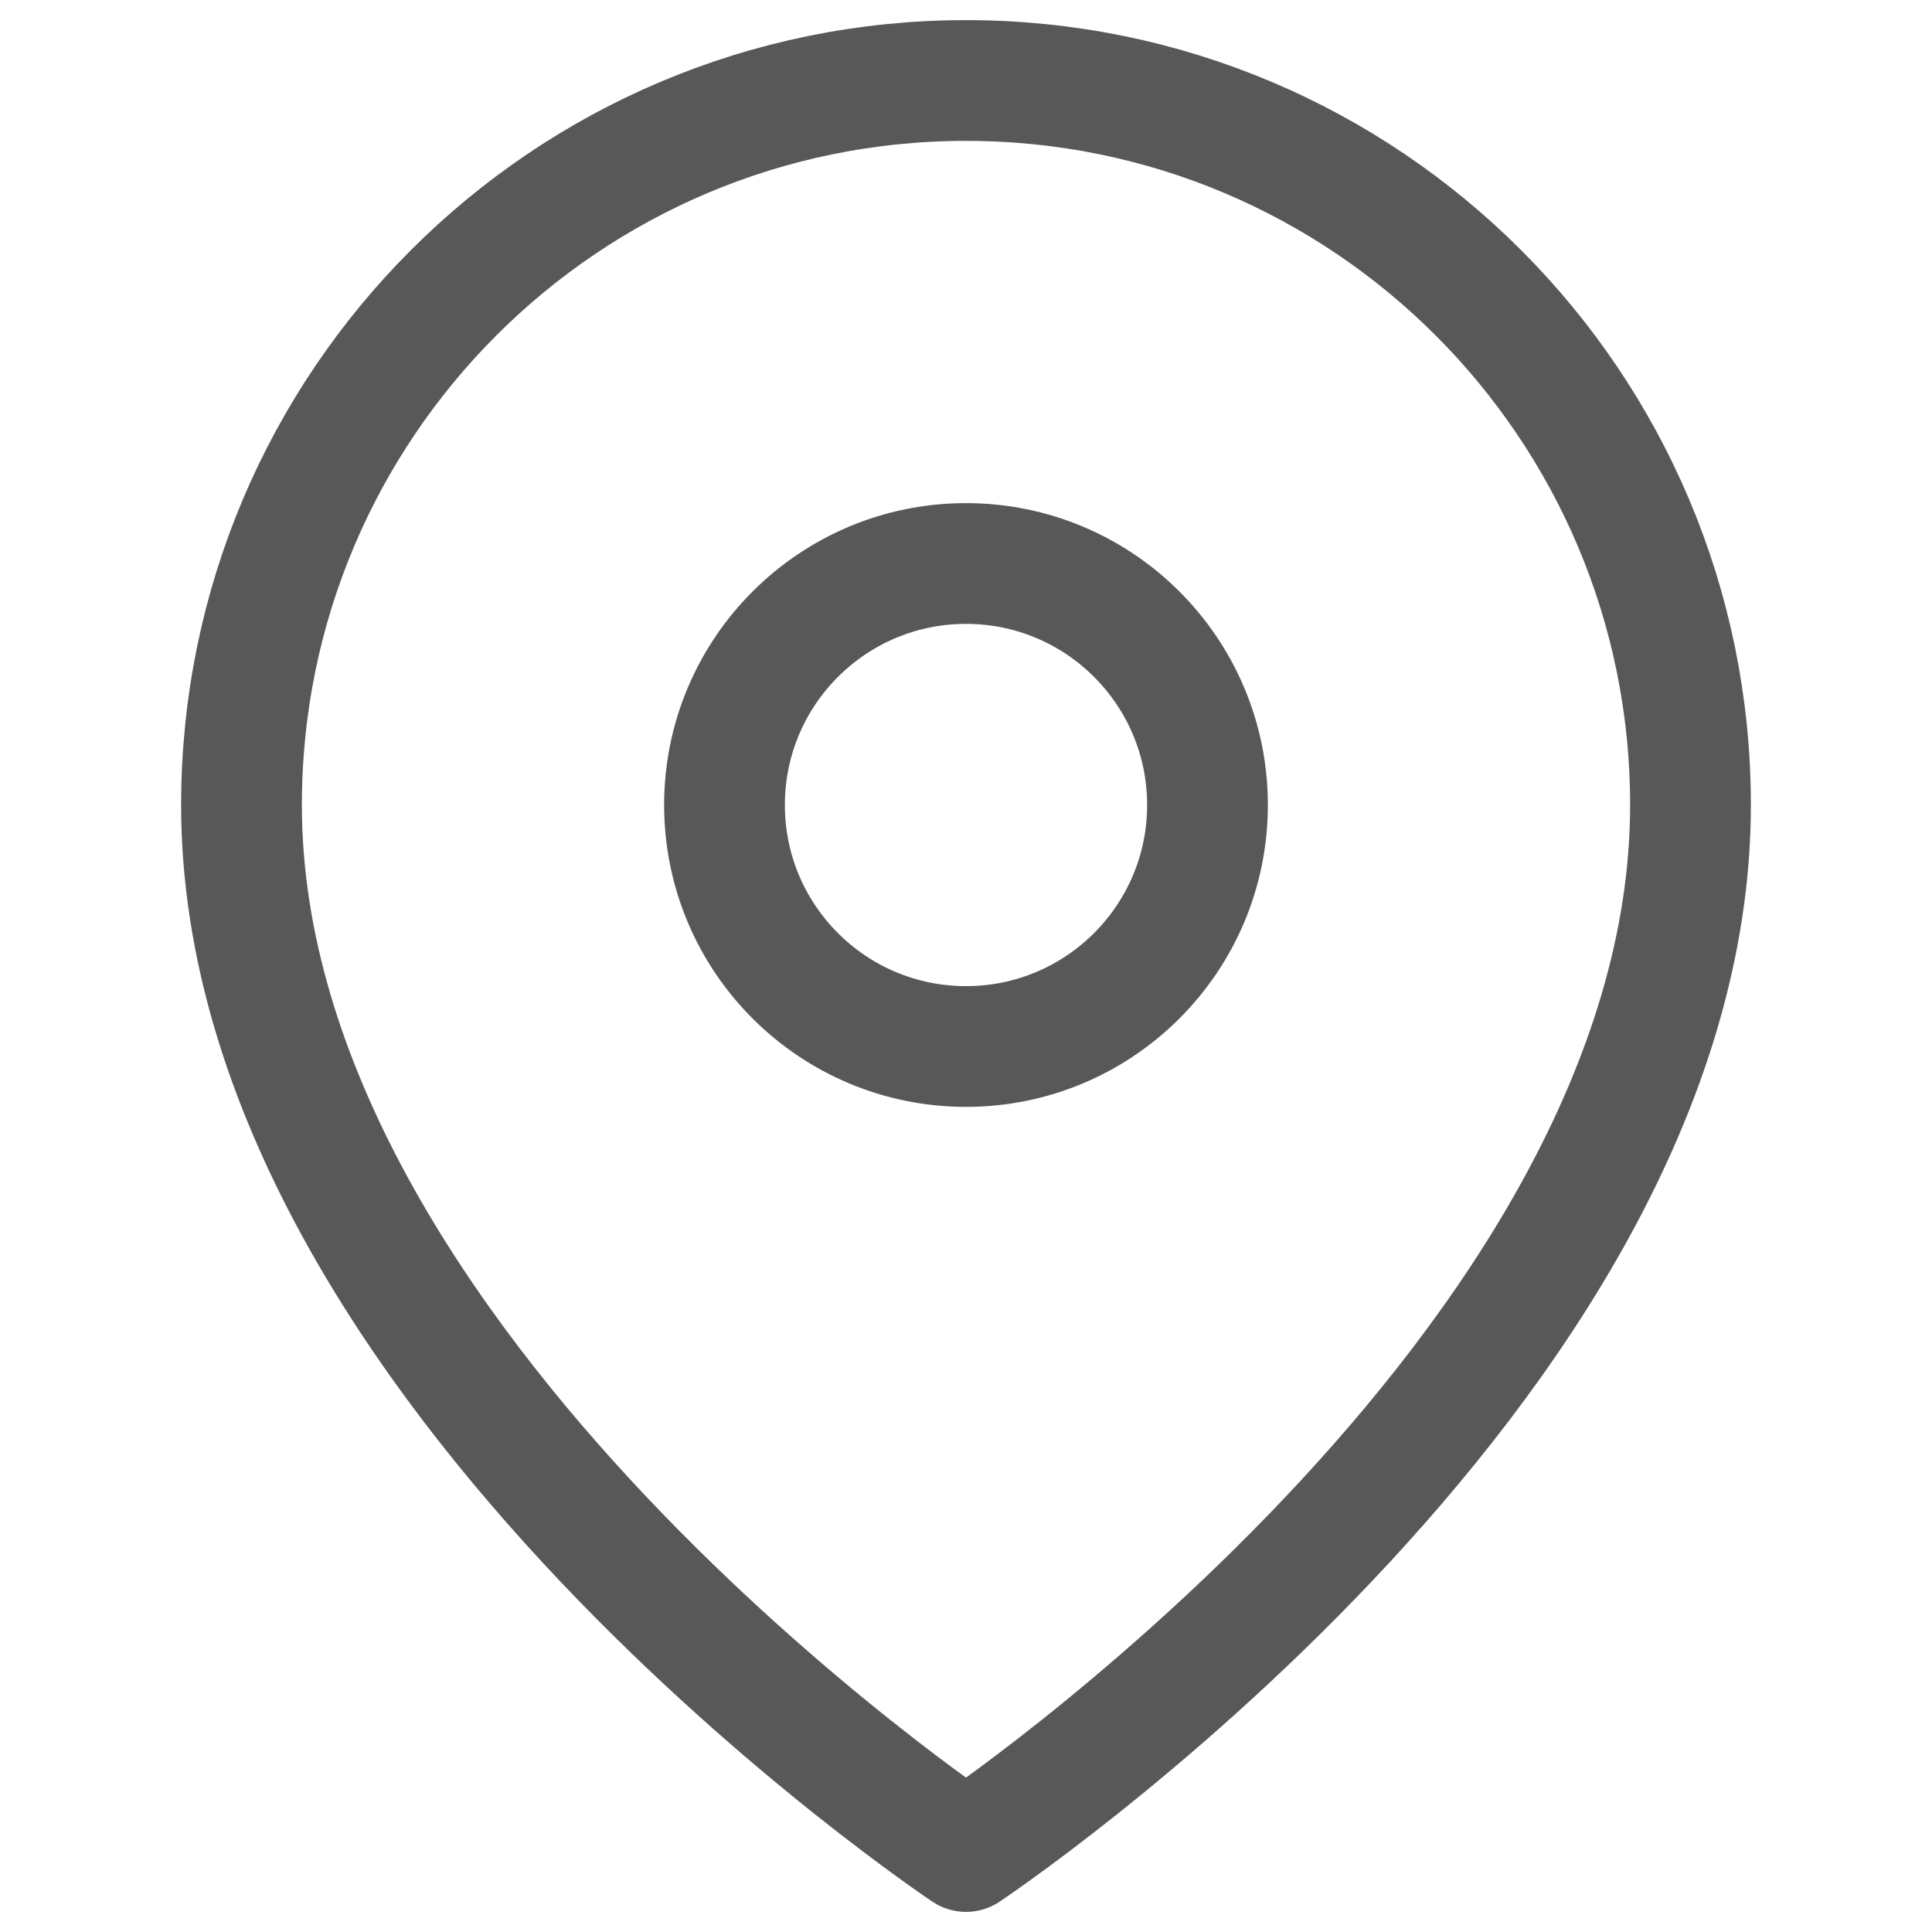
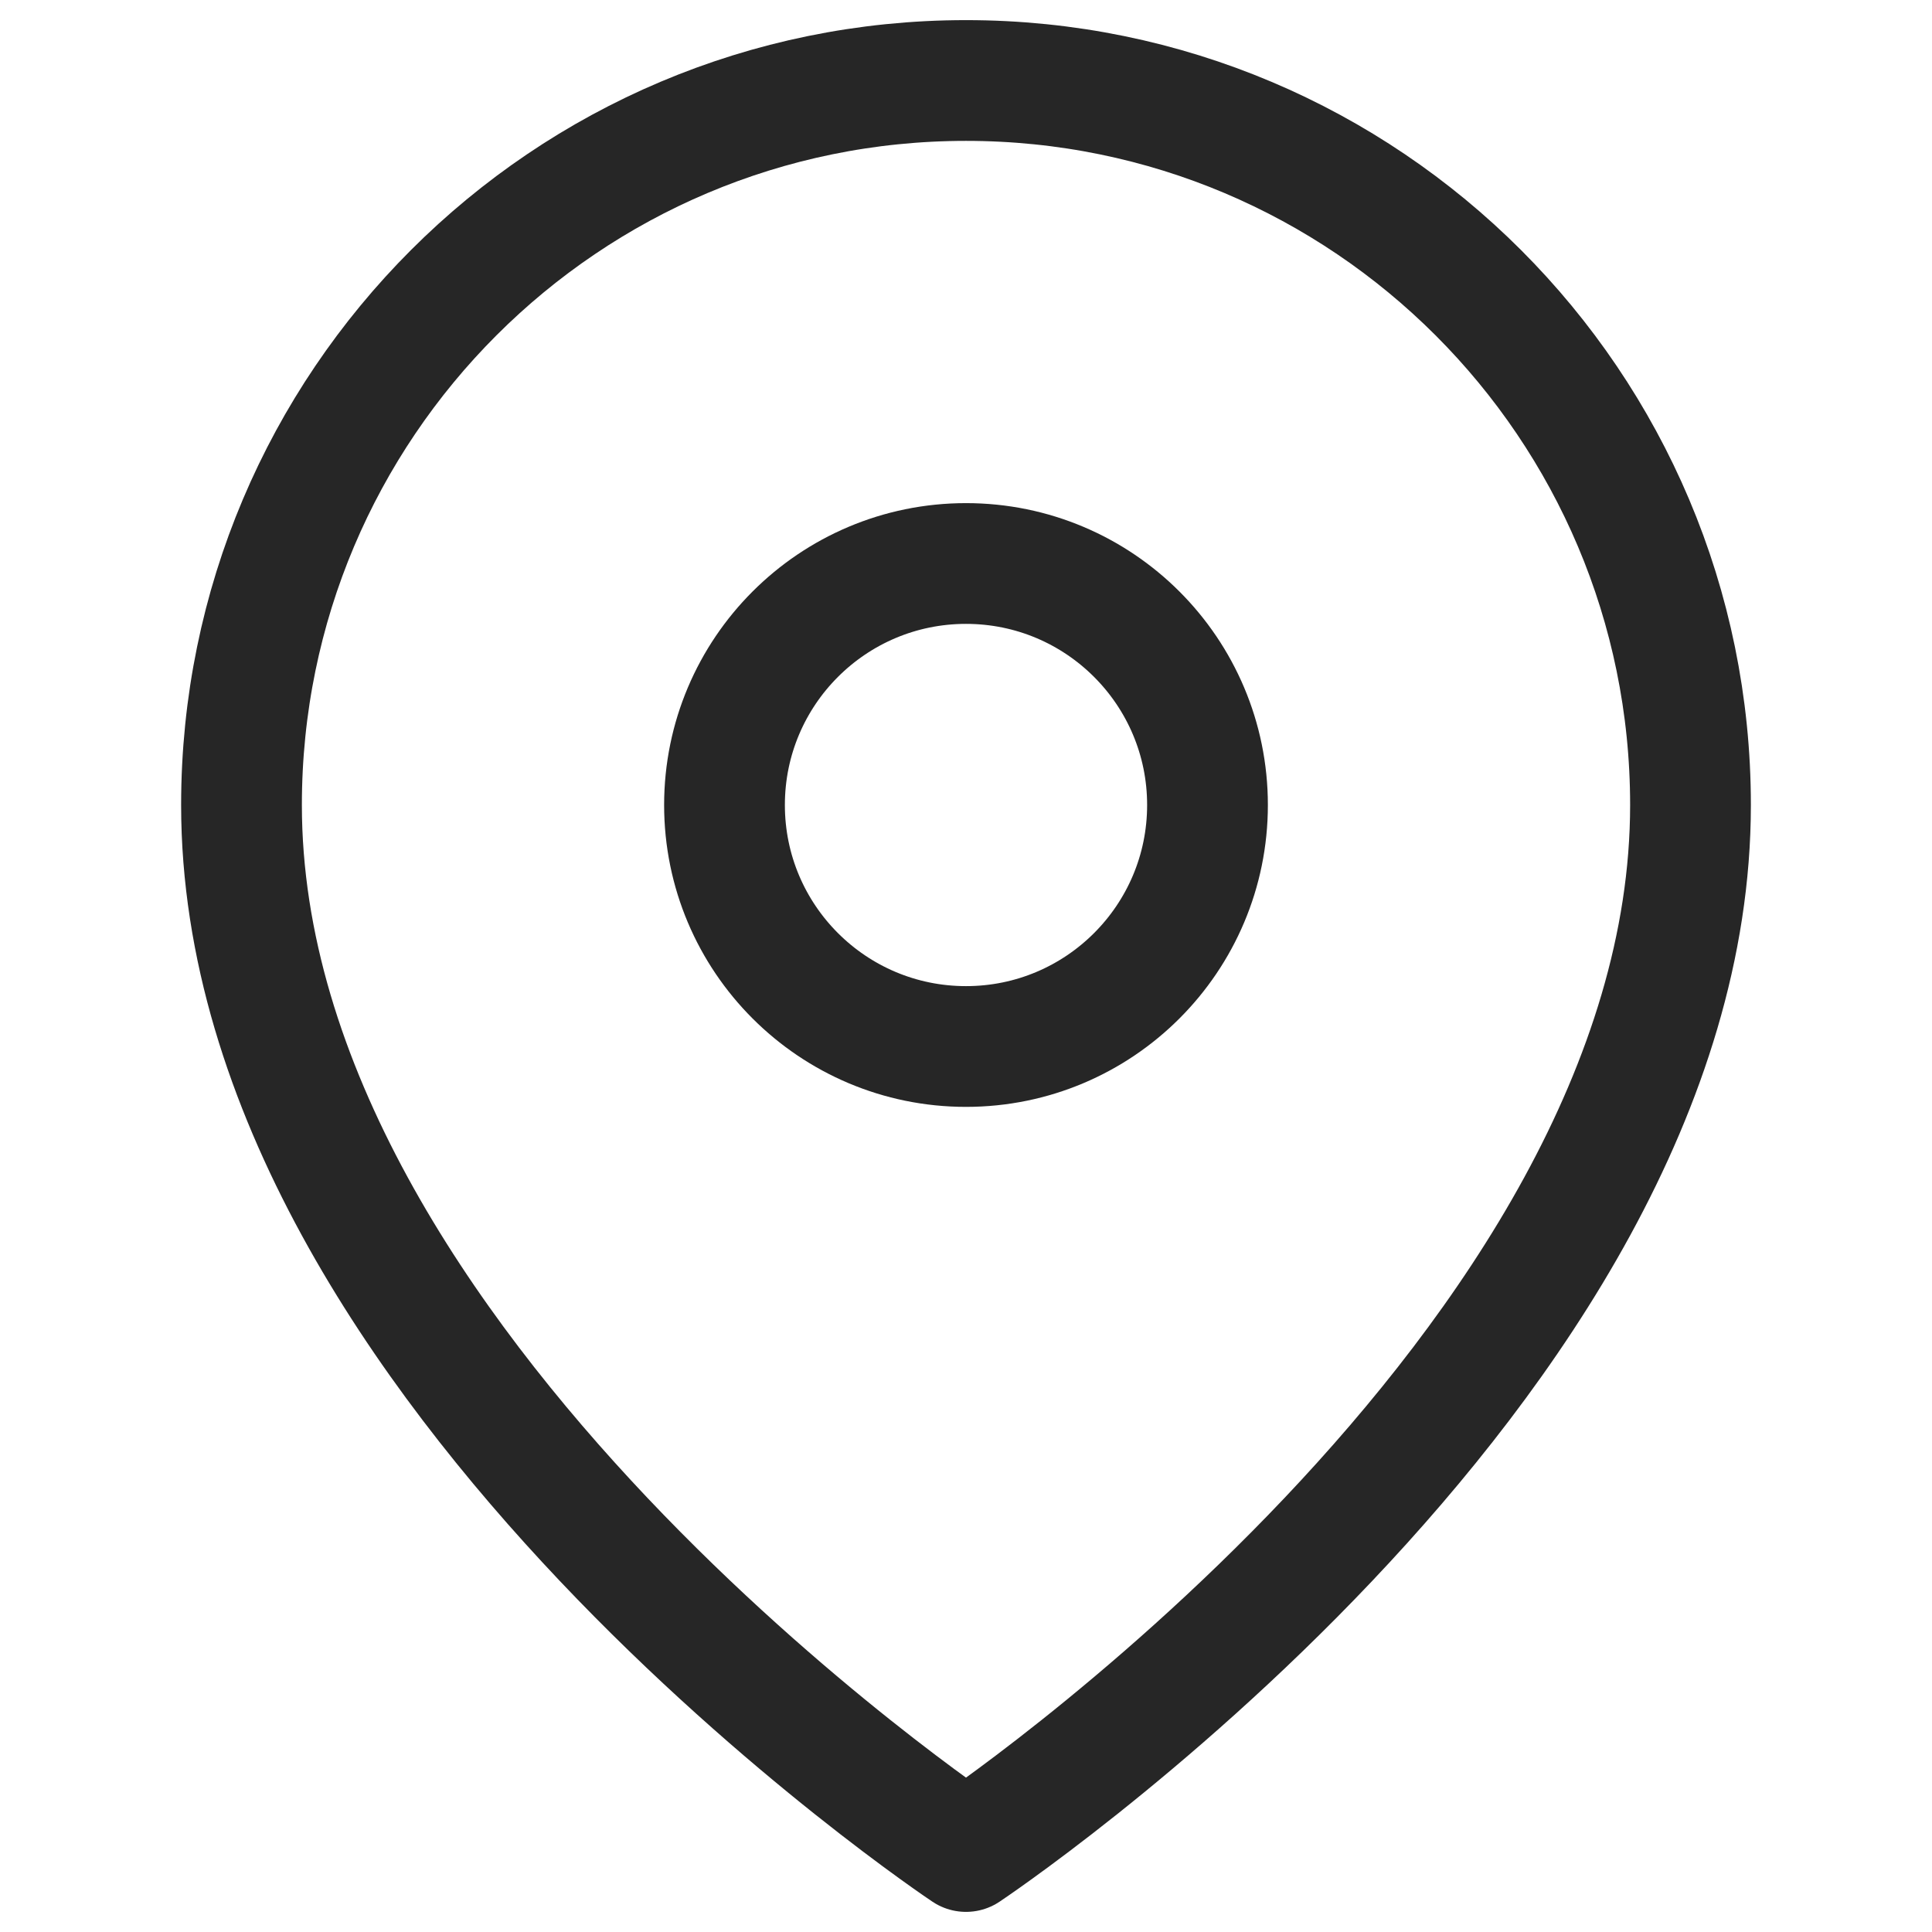
- <svg xmlns="http://www.w3.org/2000/svg" width="24" height="24" viewBox="0 0 24 24" fill="none" stroke="#585858" stroke-width="1.5" stroke-linecap="round" stroke-linejoin="round" class="feather feather-map-pin">
+ <svg xmlns="http://www.w3.org/2000/svg" width="24" height="24" viewBox="0 0 24 24" fill="none" stroke="#262626" stroke-width="1.5" stroke-linecap="round" stroke-linejoin="round" class="feather feather-map-pin">
  <path d="M21 10c0 7-9 13-9 13s-9-6-9-13a9 9 0 0 1 18 0z" />
  <circle cx="12" cy="10" r="3" />
</svg>
